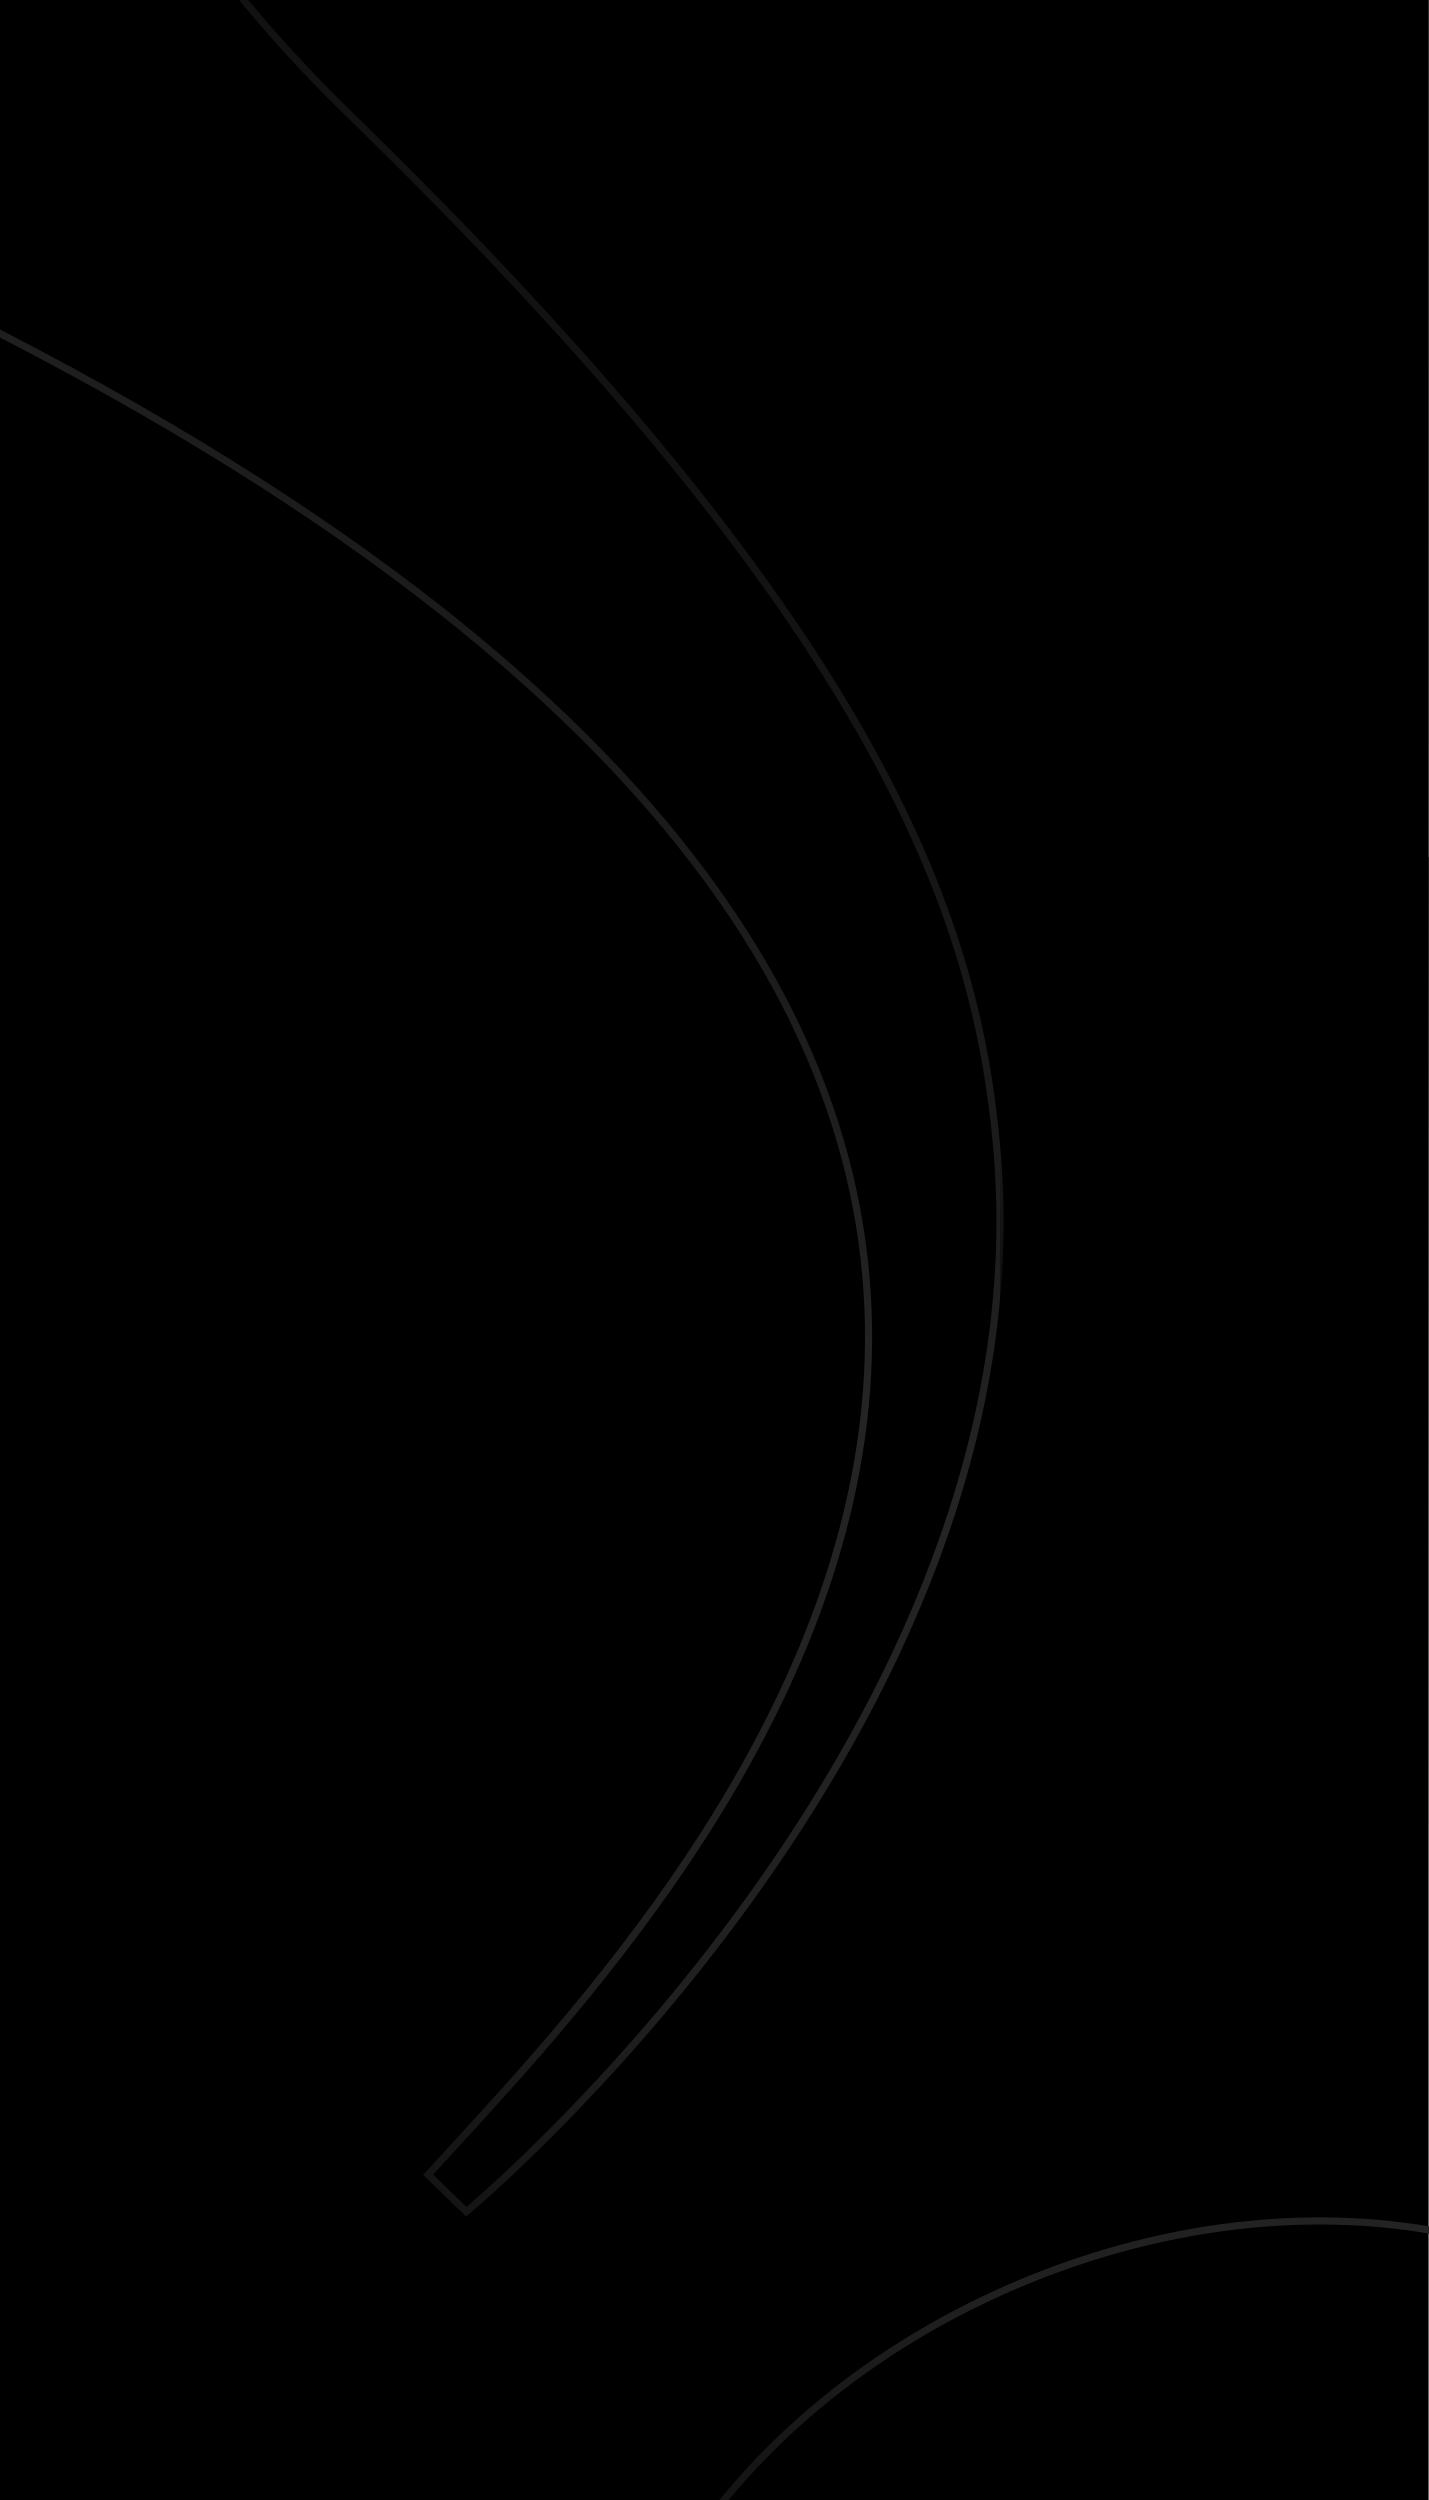
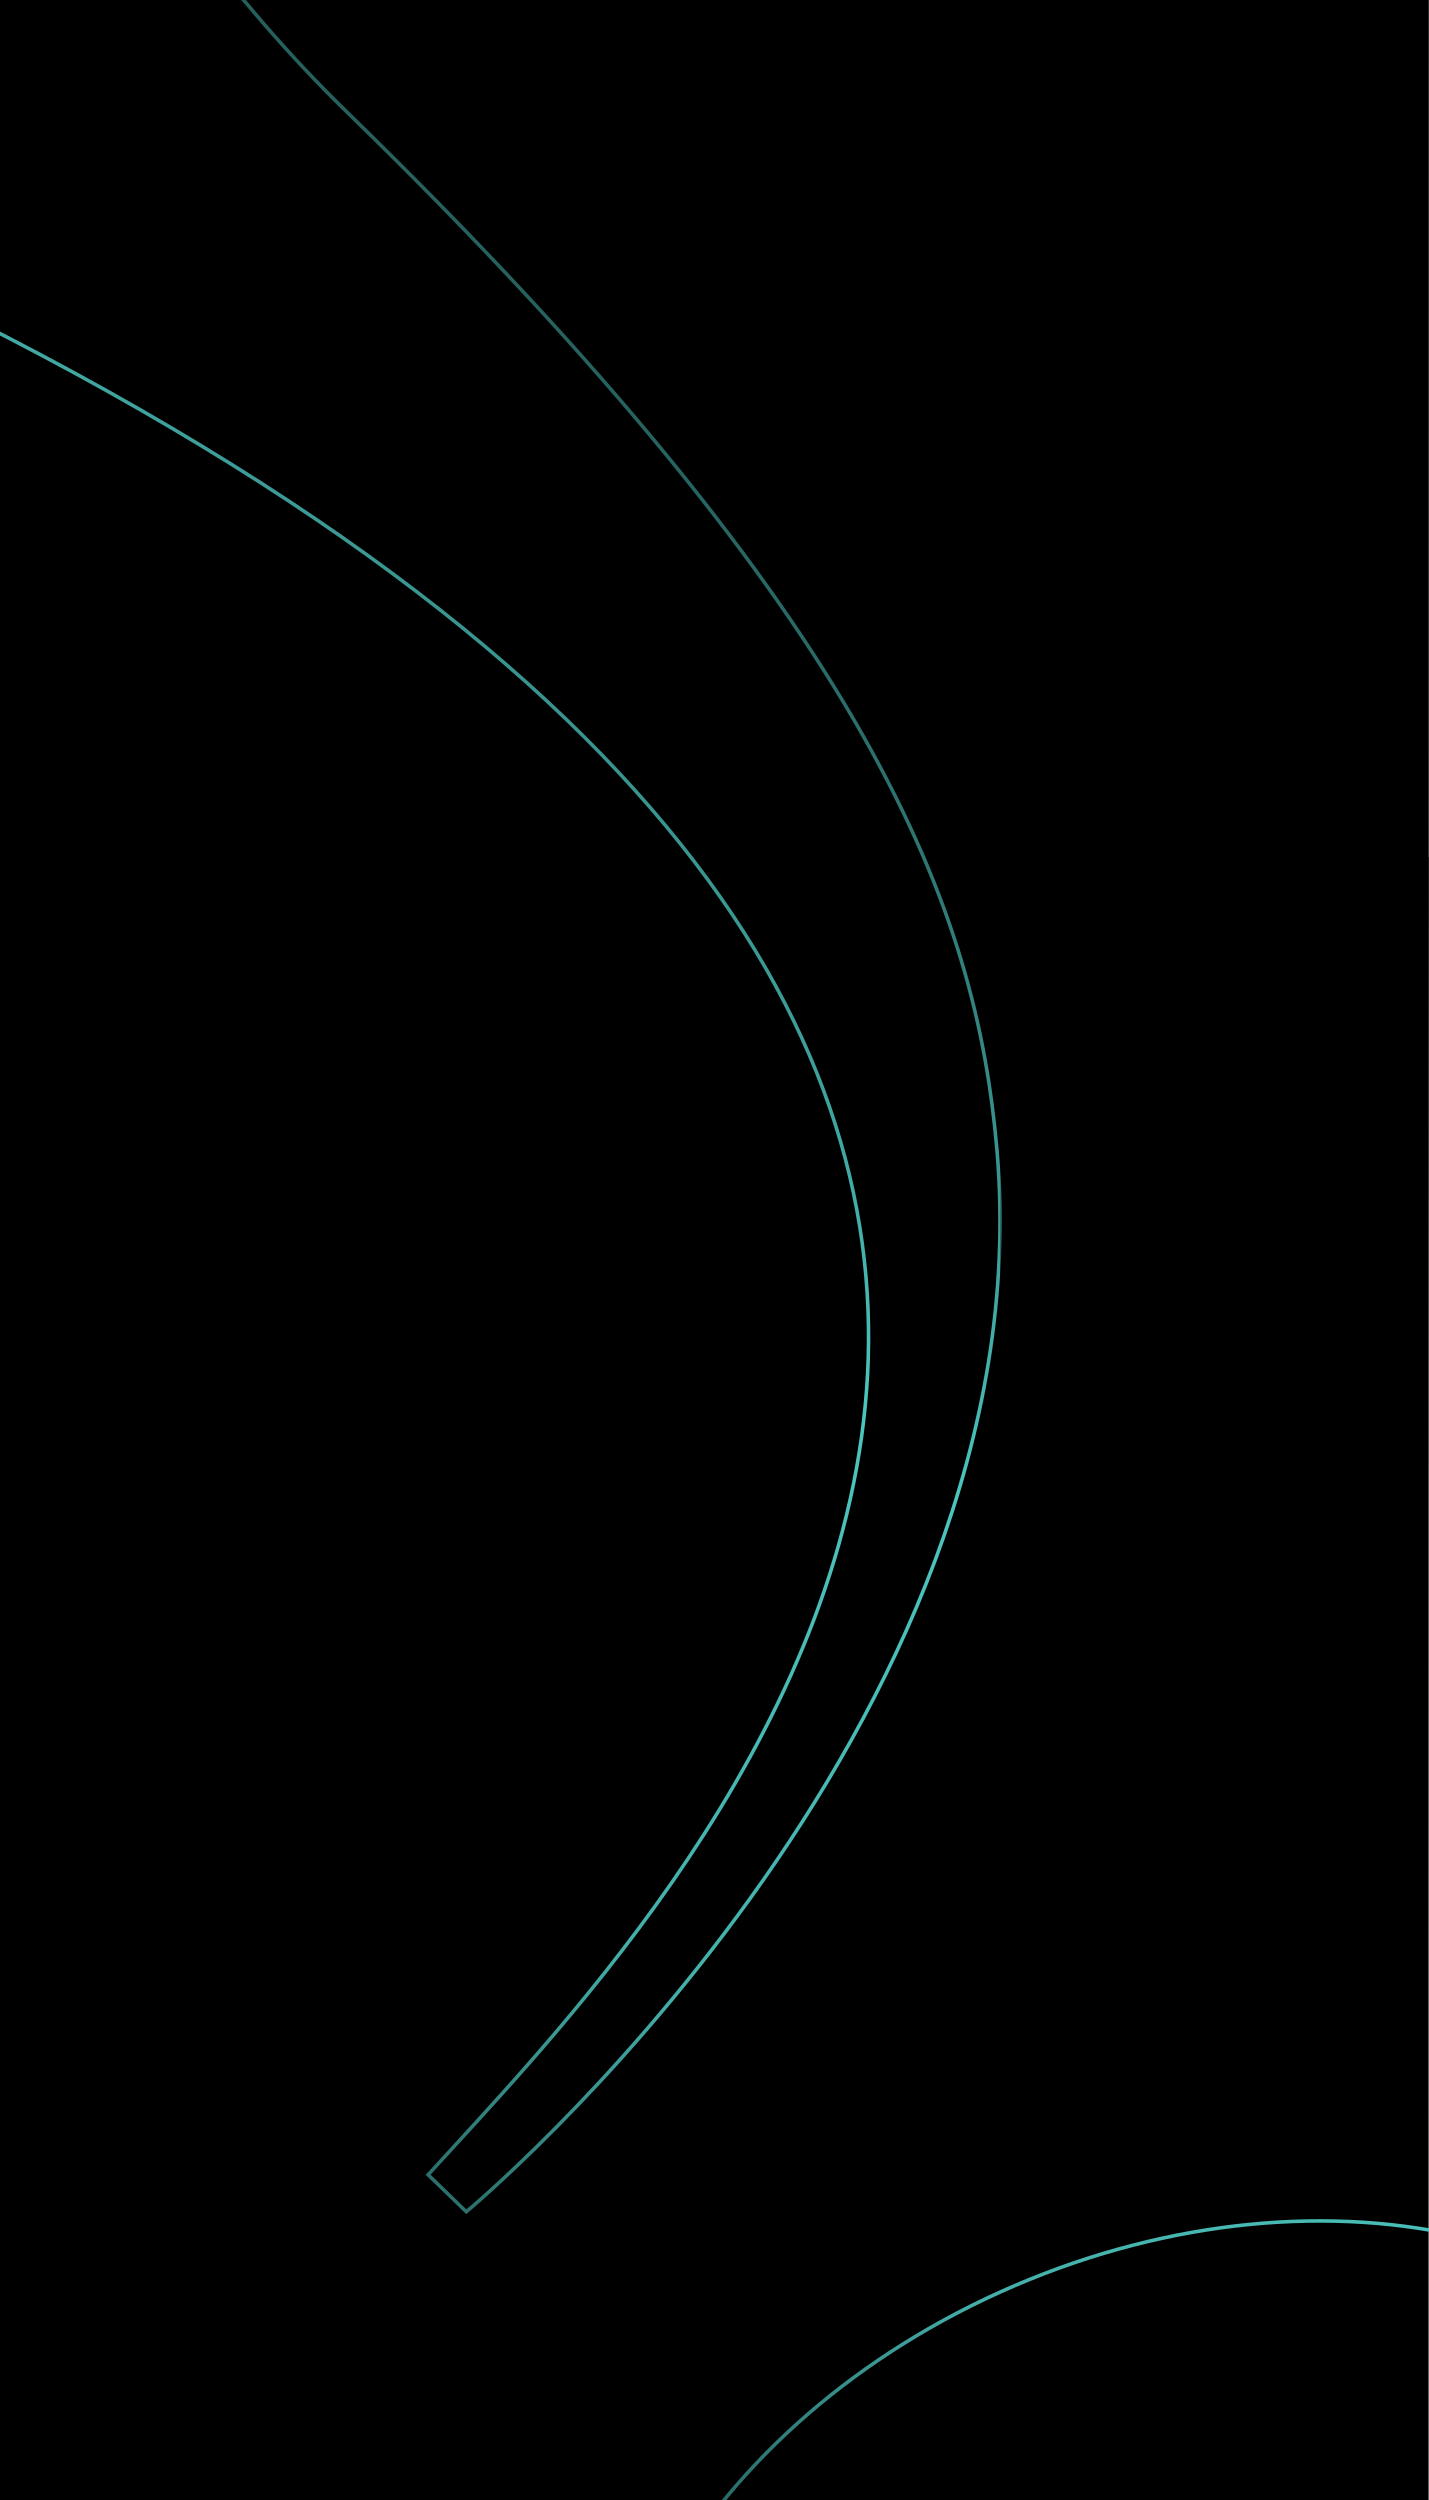
<svg xmlns="http://www.w3.org/2000/svg" id="Ebene_1" data-name="Ebene 1" viewBox="0 0 400 700">
  <defs>
-     <style>.cls-1{fill:none;stroke:#282828;stroke-miterlimit:10;stroke-width:2px;}.cls-2{fill:url(#Unbenannter_Verlauf_46);}.cls-3{fill:url(#Unbenannter_Verlauf_9);}</style>
+     <style>.cls-1{fill:none;stroke:#55dbd4;stroke-miterlimit:10;}.cls-2{fill:url(#Unbenannter_Verlauf_46);}.cls-3{fill:url(#Unbenannter_Verlauf_9);}</style>
    <linearGradient id="Unbenannter_Verlauf_46" x1="267.5" y1="397.5" x2="412.5" y2="252.5" gradientUnits="userSpaceOnUse">
      <stop offset="0" />
      <stop offset="0.3" stop-opacity="0.1" />
      <stop offset="0.5" stop-opacity="0.04" />
      <stop offset="0.8" stop-opacity="0.4" />
      <stop offset="1" />
    </linearGradient>
    <linearGradient id="Unbenannter_Verlauf_9" x1="-75" y1="625" x2="475" y2="75" gradientUnits="userSpaceOnUse">
      <stop offset="0" />
      <stop offset="0.3" stop-opacity="0.2" />
      <stop offset="0.5" stop-opacity="0.1" />
      <stop offset="0.8" stop-opacity="0.8" />
      <stop offset="1" />
    </linearGradient>
  </defs>
  <rect width="400" height="700" />
  <path class="cls-1" d="M-7.69,89.47C419.19,305,186.66,535.43,119.87,608.93l10.69,10.36S293.21,484.17,279.14,321.93C273.37,255.4,245.2,175.42,97.05,31.28,30.94-33-7.69-120-7.69-120Z" />
  <rect class="cls-2" x="280" y="240" width="120" height="170" />
  <ellipse class="cls-1" cx="335.32" cy="759.28" rx="172.92" ry="129.84" transform="translate(-272.33 193.85) rotate(-23.23)" />
  <rect class="cls-3" width="400" height="700" />
</svg>
